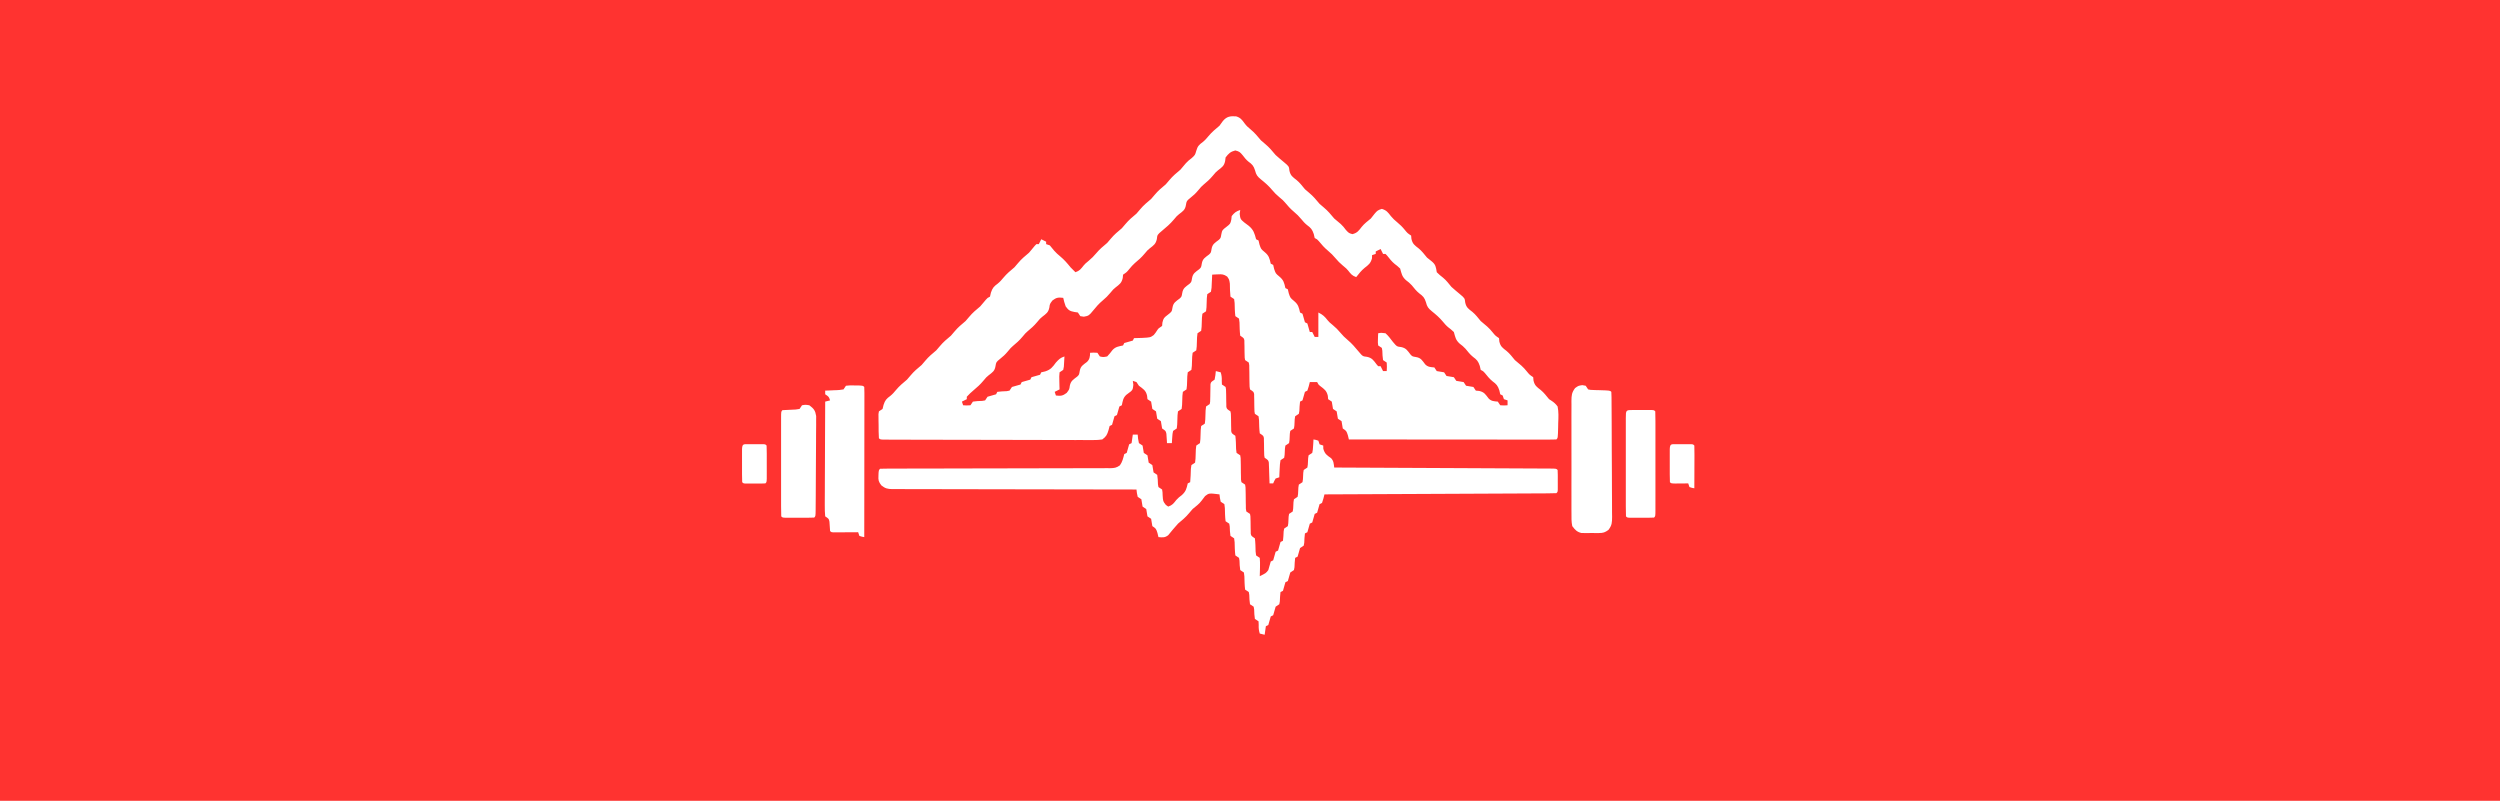
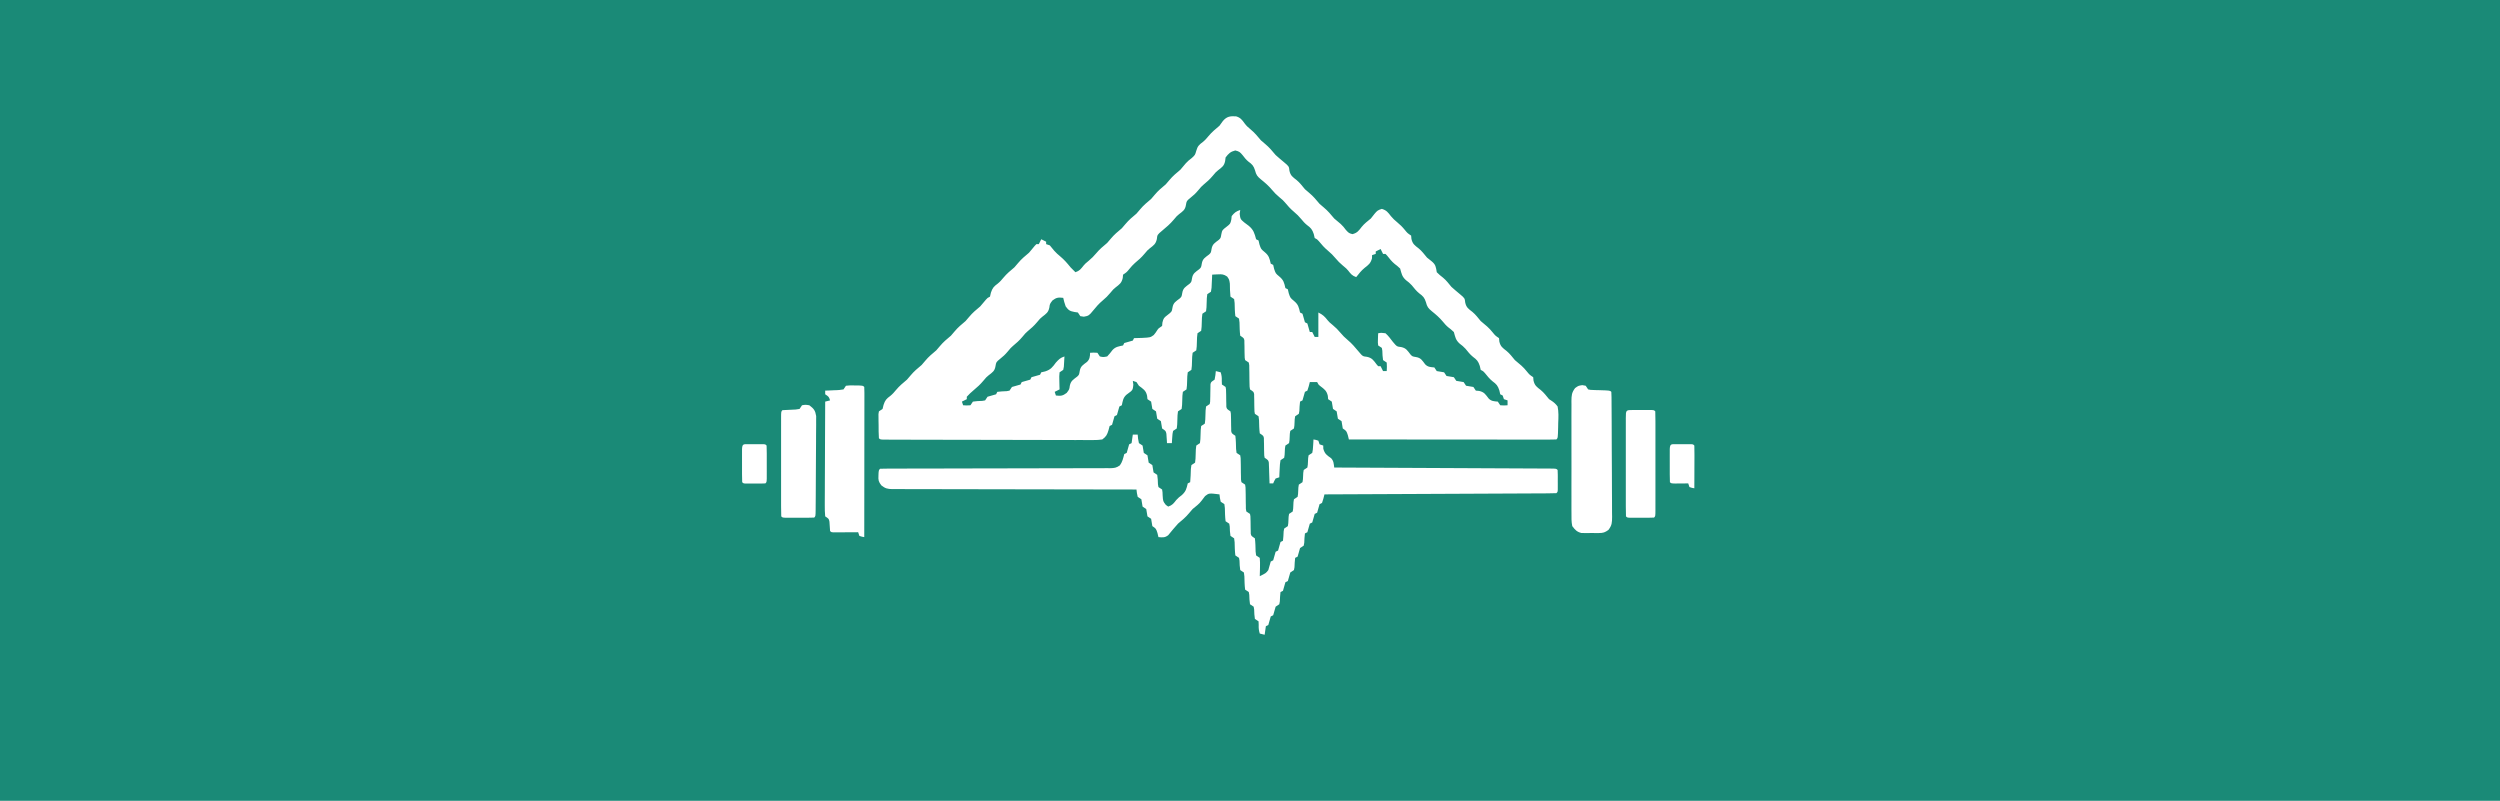
<svg xmlns="http://www.w3.org/2000/svg" viewBox="0 0 512 164">
-   <rect width="512" height="164" fill="#ff3330" />
+   <rect width="512" height="164" fill="#1a8a77" />
  <g transform="scale(0.25)">
    <path d="M0 0 C3.505 1.01 4.888 2.849 6.957 5.754 C8.451 7.774 10.001 9.174 11.949 10.75 C15.194 13.427 17.691 16.453 20.387 19.688 C21.535 20.708 22.703 21.708 23.887 22.688 C27.151 25.389 29.672 28.43 32.387 31.688 C34.66 33.76 37.022 35.721 39.387 37.688 C43.311 40.992 43.311 40.992 43.699 44.562 C44.596 48.637 46.365 49.695 49.559 52.188 C52.211 54.364 54.194 57.056 56.387 59.688 C57.535 60.708 58.703 61.708 59.887 62.688 C63.151 65.389 65.672 68.43 68.387 71.688 C69.535 72.708 70.703 73.708 71.887 74.688 C75.151 77.389 77.672 80.43 80.387 83.688 C82.12 85.228 83.899 86.697 85.695 88.164 C87.381 89.682 88.615 91.235 89.949 93.062 C92.387 95.688 92.387 95.688 95.324 96.5 C99.266 95.454 100.458 93.707 102.887 90.551 C105.048 87.866 107.744 85.889 110.387 83.688 C111.401 82.428 112.401 81.157 113.387 79.875 C115.495 77.377 116.136 76.761 119.387 75.812 C123.219 76.93 124.435 78.656 126.816 81.754 C128.392 83.694 130.017 85.173 131.949 86.75 C134.276 88.666 136.244 90.59 138.137 92.938 C140.387 95.688 140.387 95.688 143.387 97.688 C143.469 98.595 143.552 99.502 143.637 100.438 C144.596 104.595 146.296 105.641 149.559 108.188 C152.211 110.364 154.194 113.056 156.387 115.688 C157.624 116.703 158.875 117.703 160.137 118.688 C163.573 121.507 163.66 123.327 164.387 127.688 C165.991 129.38 167.721 130.754 169.559 132.188 C172.211 134.364 174.194 137.056 176.387 139.688 C178.66 141.76 181.022 143.721 183.387 145.688 C187.311 148.992 187.311 148.992 187.699 152.562 C188.596 156.637 190.365 157.695 193.559 160.188 C196.211 162.364 198.194 165.056 200.387 167.688 C202.118 169.227 203.897 170.696 205.684 172.172 C207.356 173.66 208.734 175.196 210.137 176.938 C212.387 179.688 212.387 179.688 215.387 181.688 C215.469 182.595 215.552 183.502 215.637 184.438 C216.596 188.595 218.296 189.641 221.559 192.188 C224.211 194.364 226.194 197.056 228.387 199.688 C230.118 201.227 231.897 202.696 233.684 204.172 C235.356 205.66 236.734 207.196 238.137 208.938 C240.387 211.688 240.387 211.688 243.387 213.688 C243.428 214.141 243.428 214.141 243.637 216.438 C244.596 220.595 246.296 221.641 249.559 224.188 C252.211 226.364 254.194 229.056 256.387 231.688 C256.967 232.063 257.547 232.438 258.145 232.825 C260.367 234.275 261.816 235.534 263.387 237.688 C264.284 242.15 264.094 246.469 263.887 251 C263.875 251.602 263.875 251.602 263.816 254.65 C263.597 263.477 263.597 263.477 262.387 264.688 C260.197 264.784 258.004 264.809 255.813 264.808 C255.118 264.809 254.422 264.809 253.706 264.81 C251.36 264.812 249.014 264.806 246.668 264.801 C244.993 264.801 243.318 264.801 241.643 264.801 C237.081 264.802 232.519 264.796 227.957 264.789 C223.195 264.783 218.433 264.782 213.672 264.781 C204.648 264.778 195.624 264.77 186.6 264.76 C176.329 264.748 166.058 264.743 155.788 264.738 C134.654 264.727 113.52 264.71 92.387 264.688 C92.119 263.574 91.85 262.46 91.574 261.312 C90.387 257.688 90.387 257.688 87.387 255.688 C87.053 253.688 86.72 251.688 86.387 249.688 C85.397 249.028 84.407 248.368 83.387 247.688 C83.053 245.688 82.72 243.688 82.387 241.688 C81.397 241.028 80.407 240.368 79.387 239.688 C79.053 237.688 78.72 235.688 78.387 233.688 C77.397 233.028 76.407 232.368 75.387 231.688 C75.304 230.78 75.222 229.873 75.137 228.938 C74.168 224.741 72.311 223.523 68.98 220.984 C67.387 219.688 67.387 219.688 66.387 217.688 C64.407 217.688 62.427 217.688 60.387 217.688 C60.098 218.822 59.809 219.956 59.512 221.125 C59.14 222.301 58.769 223.476 58.387 224.688 C57.727 225.018 57.067 225.347 56.387 225.688 C56.057 226.843 55.727 227.998 55.387 229.188 C55.057 230.343 54.727 231.498 54.387 232.688 C53.727 233.018 53.067 233.347 52.387 233.688 C52.031 236.24 51.943 238.766 51.828 241.34 C51.682 242.115 51.537 242.889 51.387 243.688 C50.892 244.018 50.892 244.018 48.387 245.688 C47.98 248 47.98 248 47.887 250.688 C47.793 253.375 47.793 253.375 47.387 255.688 C46.892 256.017 46.892 256.017 44.387 257.688 C43.98 260 43.98 260 43.887 262.688 C43.793 265.375 43.793 265.375 43.387 267.688 C42.397 268.348 41.407 269.007 40.387 269.688 C39.98 272 39.98 272 39.887 274.688 C39.793 277.375 39.793 277.375 39.387 279.688 C38.397 280.348 37.407 281.007 36.387 281.688 C35.875 284.945 35.875 284.945 35.699 288.812 C35.666 289.453 35.666 289.453 35.5 292.695 C35.463 293.683 35.425 294.67 35.387 295.688 C34.397 296.017 33.407 296.348 32.387 296.688 C31.199 298.75 31.199 298.75 30.387 300.688 C29.397 300.688 28.407 300.688 27.387 300.688 C27.372 300.122 27.358 299.557 27.343 298.975 C27.268 296.42 27.171 293.867 27.074 291.312 C27.052 290.423 27.029 289.534 27.006 288.617 C26.988 288.192 26.988 288.192 26.898 286.039 C26.872 285.254 26.846 284.468 26.819 283.659 C26.387 281.688 26.387 281.688 23.387 279.688 C23.002 277.84 23.002 277.84 22.98 275.625 C22.959 274.828 22.937 274.032 22.914 273.211 C22.896 271.529 22.878 269.846 22.859 268.164 C22.837 267.367 22.816 266.571 22.793 265.75 C22.786 265.019 22.779 264.288 22.771 263.535 C22.387 261.688 22.387 261.688 19.387 259.688 C18.926 256.073 18.883 252.517 18.793 248.875 C18.659 247.823 18.525 246.771 18.387 245.688 C17.397 245.028 16.407 244.368 15.387 243.688 C15.002 241.84 15.002 241.84 14.98 239.625 C14.97 239.227 14.97 239.227 14.914 237.211 C14.896 235.529 14.878 233.846 14.859 232.164 C14.848 231.766 14.848 231.766 14.793 229.75 C14.786 229.019 14.779 228.288 14.771 227.535 C14.387 225.688 14.387 225.688 11.387 223.688 C11.002 221.473 11.002 221.473 10.98 218.75 C10.959 217.773 10.937 216.796 10.914 215.789 C10.896 213.721 10.878 211.654 10.859 209.586 C10.837 208.609 10.816 207.632 10.793 206.625 C10.789 206.176 10.789 206.176 10.771 203.902 C10.645 203.171 10.518 202.441 10.387 201.688 C9.397 201.028 8.407 200.368 7.387 199.688 C7.002 197.84 7.002 197.84 6.98 195.625 C6.97 195.227 6.97 195.227 6.914 193.211 C6.896 191.529 6.878 189.846 6.859 188.164 C6.848 187.766 6.848 187.766 6.793 185.75 C6.786 185.019 6.779 184.288 6.771 183.535 C6.387 181.688 6.387 181.688 3.387 179.688 C2.926 176.073 2.883 172.517 2.793 168.875 C2.659 167.823 2.525 166.771 2.387 165.688 C1.397 165.028 0.407 164.368 -0.613 163.688 C-1.074 160.073 -1.117 156.517 -1.207 152.875 C-1.341 151.823 -1.475 150.771 -1.613 149.688 C-2.603 149.028 -3.593 148.368 -4.613 147.688 C-5.036 144.136 -5.053 140.645 -5.109 137.07 C-5.613 133.688 -5.613 133.688 -7.32 131.258 C-10.091 129.36 -11.542 129.263 -14.863 129.438 C-15.755 129.474 -16.647 129.51 -17.566 129.547 C-18.242 129.593 -18.917 129.64 -19.613 129.688 C-19.651 130.675 -19.688 131.662 -19.727 132.68 C-19.792 133.961 -19.858 135.242 -19.926 136.562 C-19.984 137.839 -20.042 139.115 -20.102 140.43 C-20.27 141.505 -20.439 142.58 -20.613 143.688 C-21.108 144.018 -21.108 144.018 -23.613 145.688 C-24.02 148.875 -24.02 148.875 -24.113 152.688 C-24.207 156.5 -24.207 156.5 -24.613 159.688 C-25.108 160.018 -25.108 160.018 -27.613 161.688 C-28.02 164.875 -28.02 164.875 -28.113 168.688 C-28.207 172.5 -28.207 172.5 -28.613 175.688 C-29.108 176.018 -29.108 176.018 -31.613 177.688 C-32.02 180.875 -32.02 180.875 -32.113 184.688 C-32.207 188.5 -32.207 188.5 -32.613 191.688 C-33.108 192.018 -33.108 192.018 -35.613 193.688 C-36.02 196.875 -36.02 196.875 -36.113 200.688 C-36.207 204.5 -36.207 204.5 -36.613 207.688 C-37.603 208.347 -38.593 209.007 -39.613 209.688 C-40.02 212.875 -40.02 212.875 -40.113 216.688 C-40.207 220.5 -40.207 220.5 -40.613 223.688 C-41.603 224.347 -42.593 225.007 -43.613 225.688 C-44.02 228.875 -44.02 228.875 -44.113 232.688 C-44.207 236.5 -44.207 236.5 -44.613 239.688 C-45.603 240.347 -46.593 241.007 -47.613 241.688 C-48.02 244.875 -48.02 244.875 -48.113 248.688 C-48.207 252.5 -48.207 252.5 -48.613 255.688 C-49.603 256.348 -50.593 257.007 -51.613 257.688 C-52.125 260.07 -52.125 260.07 -52.301 262.812 C-52.367 263.723 -52.432 264.633 -52.5 265.57 C-52.537 266.269 -52.575 266.968 -52.613 267.688 C-53.933 267.688 -55.253 267.688 -56.613 267.688 C-56.632 267.338 -56.632 267.338 -56.727 265.57 C-56.792 264.66 -56.858 263.75 -56.926 262.812 C-56.955 262.36 -56.955 262.36 -57.102 260.07 C-57.613 257.688 -57.613 257.688 -60.613 255.688 C-60.947 253.688 -61.28 251.688 -61.613 249.688 C-62.603 249.028 -63.593 248.368 -64.613 247.688 C-64.947 245.688 -65.28 243.688 -65.613 241.688 C-66.603 241.028 -67.593 240.368 -68.613 239.688 C-68.947 237.688 -69.28 235.688 -69.613 233.688 C-70.603 233.028 -71.593 232.368 -72.613 231.688 C-72.716 230.759 -72.82 229.831 -72.926 228.875 C-73.868 224.507 -76.125 223.321 -79.613 220.688 C-80.273 219.697 -80.933 218.708 -81.613 217.688 C-82.603 217.357 -83.593 217.028 -84.613 216.688 C-84.541 217.203 -84.541 217.203 -84.176 219.812 C-84.613 223.688 -84.613 223.688 -86.102 225.242 C-87.372 226.215 -88.648 227.18 -89.93 228.137 C-92.622 230.616 -92.856 233.178 -93.613 236.688 C-94.273 237.018 -94.933 237.347 -95.613 237.688 C-95.943 238.843 -96.273 239.998 -96.613 241.188 C-96.943 242.343 -97.273 243.498 -97.613 244.688 C-98.273 245.018 -98.933 245.347 -99.613 245.688 C-99.943 246.843 -100.273 247.998 -100.613 249.188 C-100.943 250.343 -101.273 251.498 -101.613 252.688 C-102.273 253.018 -102.933 253.347 -103.613 253.688 C-103.758 254.234 -103.758 254.234 -104.488 257 C-105.696 260.958 -106.36 262.239 -109.613 264.688 C-112.217 265.074 -114.397 265.216 -116.997 265.175 C-117.743 265.179 -118.489 265.183 -119.257 265.188 C-121.758 265.197 -124.258 265.177 -126.759 265.157 C-128.551 265.158 -130.343 265.16 -132.135 265.164 C-137.002 265.17 -141.869 265.15 -146.737 265.126 C-151.824 265.105 -156.911 265.105 -161.998 265.103 C-170.539 265.097 -179.079 265.076 -187.619 265.044 C-198.596 265.004 -209.572 264.986 -220.549 264.977 C-229.971 264.969 -239.392 264.951 -248.814 264.932 C-251.851 264.926 -254.888 264.921 -257.924 264.915 C-262.686 264.907 -267.447 264.892 -272.208 264.874 C-273.961 264.868 -275.713 264.863 -277.466 264.861 C-279.847 264.857 -282.229 264.846 -284.611 264.835 C-284.962 264.835 -284.962 264.835 -286.739 264.835 C-291.499 264.802 -291.499 264.802 -292.613 263.688 C-292.892 260.049 -292.845 256.398 -292.863 252.75 C-292.884 251.722 -292.905 250.694 -292.926 249.635 C-292.931 248.653 -292.936 247.672 -292.941 246.66 C-292.951 245.755 -292.96 244.85 -292.97 243.918 C-292.852 243.182 -292.734 242.446 -292.613 241.688 C-292.118 241.357 -292.118 241.357 -289.613 239.688 C-289.345 238.594 -289.077 237.501 -288.801 236.375 C-287.562 232.529 -286.438 231.349 -283.254 229 C-281.441 227.55 -280.083 225.982 -278.613 224.188 C-275.912 220.923 -272.871 218.402 -269.613 215.688 C-268.592 214.539 -267.593 213.371 -266.613 212.188 C-263.912 208.923 -260.871 206.402 -257.613 203.688 C-256.592 202.539 -255.593 201.371 -254.613 200.188 C-251.912 196.923 -248.871 194.402 -245.613 191.688 C-244.592 190.539 -243.593 189.371 -242.613 188.188 C-239.912 184.923 -236.871 182.402 -233.613 179.688 C-232.592 178.539 -231.593 177.371 -230.613 176.188 C-227.912 172.923 -224.871 170.402 -221.613 167.688 C-220.592 166.539 -219.593 165.371 -218.613 164.188 C-215.912 160.923 -212.871 158.402 -209.613 155.688 C-207.99 153.879 -206.438 152.03 -204.91 150.141 C-203.613 148.688 -203.613 148.688 -201.613 147.688 C-201.366 146.615 -201.118 145.542 -200.863 144.438 C-199.575 140.572 -198.462 139.367 -195.254 137 C-193.441 135.55 -192.083 133.982 -190.613 132.188 C-187.912 128.923 -184.871 126.402 -181.613 123.688 C-180.592 122.539 -179.593 121.371 -178.613 120.188 C-175.912 116.923 -172.871 114.402 -169.613 111.688 C-167.991 109.845 -166.436 107.967 -164.91 106.043 C-164.482 105.596 -164.054 105.148 -163.613 104.688 C-162.953 104.688 -162.293 104.688 -161.613 104.688 C-161.283 104.028 -161.283 104.028 -159.613 100.688 C-158.293 101.347 -156.973 102.007 -155.613 102.688 C-155.613 103.347 -155.613 104.007 -155.613 104.688 C-154.623 105.017 -153.633 105.347 -152.613 105.688 C-151.417 107.117 -150.224 108.551 -149.066 110.012 C-147.536 111.777 -145.915 113.203 -144.113 114.688 C-140.816 117.419 -138.295 120.354 -135.613 123.688 C-134.298 125.038 -132.972 126.38 -131.613 127.688 C-128.192 126.547 -127.182 125.048 -124.996 122.293 C-123.613 120.688 -123.613 120.688 -120.676 118.25 C-118.302 116.264 -116.554 114.534 -114.613 112.188 C-111.912 108.923 -108.871 106.402 -105.613 103.688 C-104.592 102.539 -103.593 101.371 -102.613 100.188 C-99.912 96.923 -96.871 94.402 -93.613 91.688 C-92.592 90.539 -91.593 89.371 -90.613 88.188 C-87.912 84.923 -84.871 82.402 -81.613 79.688 C-80.592 78.539 -79.593 77.371 -78.613 76.188 C-75.912 72.923 -72.871 70.402 -69.613 67.688 C-68.592 66.539 -67.593 65.371 -66.613 64.188 C-63.912 60.923 -60.871 58.402 -57.613 55.688 C-56.592 54.539 -55.593 53.371 -54.613 52.188 C-51.912 48.923 -48.871 46.402 -45.613 43.688 C-44.071 41.952 -42.6 40.171 -41.129 38.375 C-39.646 36.724 -38.143 35.501 -36.363 34.188 C-33.613 31.688 -33.613 31.688 -32.613 28.188 C-31.531 24.4 -30.361 23.293 -27.254 21 C-25.441 19.55 -24.083 17.982 -22.613 16.188 C-19.912 12.923 -16.871 10.402 -13.613 7.688 C-12.69 6.422 -11.773 5.151 -10.863 3.875 C-7.702 0.09 -4.818 -0.346 0 0 Z M-8.613 33.688 C-8.675 34.172 -8.675 34.172 -8.988 36.625 C-9.814 40.673 -11.623 41.719 -14.785 44.188 C-16.613 45.688 -16.613 45.688 -19.113 48.688 C-21.534 51.592 -24.031 53.792 -26.926 56.188 C-28.613 57.688 -28.613 57.688 -31.113 60.688 C-33.159 63.143 -34.89 64.757 -37.363 66.688 C-40.549 69.301 -40.549 69.301 -41.113 72.688 C-41.788 76.738 -43.648 77.739 -46.785 80.188 C-48.613 81.688 -48.613 81.688 -51.113 84.688 C-53.983 88.131 -57.179 90.832 -60.613 93.688 C-64.538 96.992 -64.538 96.992 -64.926 100.562 C-65.822 104.637 -67.591 105.695 -70.785 108.188 C-72.613 109.688 -72.613 109.688 -75.113 112.688 C-77.53 115.587 -80.019 117.783 -82.91 120.172 C-84.583 121.66 -85.96 123.196 -87.363 124.938 C-89.613 127.688 -89.613 127.688 -92.613 129.688 C-92.696 130.595 -92.778 131.502 -92.863 132.438 C-93.823 136.595 -95.522 137.641 -98.785 140.188 C-100.613 141.688 -100.613 141.688 -103.113 144.688 C-105.073 147.04 -106.79 148.765 -109.113 150.688 C-112.41 153.419 -114.932 156.354 -117.613 159.688 C-120.059 162.685 -120.86 163.582 -124.738 164.125 C-125.687 163.981 -126.636 163.836 -127.613 163.688 C-128.273 162.697 -128.933 161.708 -129.613 160.688 C-130.562 160.543 -131.511 160.399 -132.488 160.25 C-136.282 159.567 -137.344 158.768 -139.613 155.688 C-140.863 151.938 -140.863 151.938 -141.613 148.688 C-145.611 148.223 -147.157 148.343 -150.426 150.812 C-152.613 153.688 -152.613 153.688 -152.988 156.625 C-153.814 160.673 -155.623 161.719 -158.785 164.188 C-160.613 165.688 -160.613 165.688 -163.113 168.688 C-165.534 171.592 -168.031 173.792 -170.926 176.188 C-172.613 177.688 -172.613 177.688 -175.113 180.688 C-177.534 183.592 -180.031 185.792 -182.926 188.188 C-184.613 189.688 -184.613 189.688 -187.113 192.688 C-189.159 195.143 -190.89 196.757 -193.363 198.688 C-196.549 201.301 -196.549 201.301 -197.113 204.688 C-197.788 208.738 -199.648 209.739 -202.785 212.188 C-204.613 213.688 -204.613 213.688 -207.113 216.688 C-209.546 219.606 -212.062 221.884 -214.965 224.305 C-216.979 225.994 -218.861 227.725 -220.613 229.688 C-220.613 230.347 -220.613 231.007 -220.613 231.688 C-221.273 232.018 -221.273 232.018 -224.613 233.688 C-224.283 234.678 -223.953 235.667 -223.613 236.688 C-220.738 236.875 -220.738 236.875 -217.613 236.688 C-216.953 235.697 -216.293 234.708 -215.613 233.688 C-213.035 233.235 -210.54 233.185 -207.926 233.094 C-207.544 233.027 -207.544 233.027 -205.613 232.688 C-204.953 231.697 -204.293 230.708 -203.613 229.688 C-201.288 228.994 -198.954 228.326 -196.613 227.688 C-196.283 227.028 -195.953 226.368 -195.613 225.688 C-193.061 225.332 -190.535 225.244 -187.961 225.129 C-187.186 224.983 -186.411 224.838 -185.613 224.688 C-184.953 223.697 -184.293 222.708 -183.613 221.688 C-181.288 220.994 -178.954 220.326 -176.613 219.688 C-176.283 219.028 -175.953 218.368 -175.613 217.688 C-173.28 217.021 -170.947 216.354 -168.613 215.688 C-168.283 215.028 -167.953 214.368 -167.613 213.688 C-165.28 213.021 -162.947 212.354 -160.613 211.688 C-160.283 211.028 -159.953 210.368 -159.613 209.688 C-159.077 209.564 -159.077 209.564 -156.363 208.938 C-151.791 207.413 -150.441 205.509 -147.613 201.688 C-145.161 199.019 -144.078 197.842 -140.613 196.688 C-140.7 198.48 -140.808 200.272 -140.926 202.062 C-140.984 203.06 -141.042 204.058 -141.102 205.086 C-141.27 205.944 -141.439 206.803 -141.613 207.688 C-142.603 208.347 -143.593 209.007 -144.613 209.688 C-144.906 212.945 -144.906 212.945 -144.801 216.812 C-144.774 218.094 -144.747 219.375 -144.719 220.695 C-144.701 221.189 -144.701 221.189 -144.613 223.688 C-145.273 224.018 -145.273 224.018 -148.613 225.688 C-148.283 226.678 -147.953 227.667 -147.613 228.688 C-143.616 229.152 -142.07 229.032 -138.801 226.562 C-136.613 223.688 -136.613 223.688 -136.238 220.75 C-135.399 216.636 -133.387 215.674 -130.176 213.188 C-128.613 211.688 -128.613 211.688 -128.113 208.688 C-127.429 204.584 -125.379 203.666 -122.203 201.211 C-119.869 198.975 -119.688 196.83 -119.613 193.688 C-116.738 193.5 -116.738 193.5 -113.613 193.688 C-112.953 194.678 -112.293 195.667 -111.613 196.688 C-108.863 197.312 -108.863 197.312 -105.613 196.688 C-103.97 195.022 -102.615 193.233 -101.199 191.371 C-98.683 188.7 -96.136 188.447 -92.613 187.688 C-92.283 187.028 -91.953 186.368 -91.613 185.688 C-89.28 185.021 -86.947 184.354 -84.613 183.688 C-84.283 183.028 -83.953 182.368 -83.613 181.688 C-81.387 181.561 -79.156 181.512 -76.926 181.5 C-70.254 181.147 -70.254 181.147 -67.457 179.141 C-65.926 177.25 -65.926 177.25 -64.727 175.379 C-63.613 173.688 -63.613 173.688 -60.613 171.688 C-60.531 170.78 -60.448 169.873 -60.363 168.938 C-59.517 165.27 -58.961 164.887 -56.113 162.688 C-52.669 160.021 -52.669 160.021 -52.113 156.688 C-51.428 152.574 -49.358 151.651 -46.176 149.188 C-44.613 147.688 -44.613 147.688 -44.113 144.688 C-43.428 140.574 -41.358 139.651 -38.176 137.188 C-36.613 135.688 -36.613 135.688 -36.113 132.688 C-35.428 128.574 -33.358 127.651 -30.176 125.188 C-28.613 123.688 -28.613 123.688 -28.113 120.688 C-27.428 116.574 -25.358 115.651 -22.176 113.188 C-20.613 111.688 -20.613 111.688 -20.113 108.688 C-19.428 104.574 -17.358 103.651 -14.176 101.188 C-12.613 99.688 -12.613 99.688 -12.113 96.688 C-11.519 93.123 -10.867 92.82 -8.113 90.688 C-4.69 88.035 -4.69 88.035 -3.926 84.562 C-3.874 84.088 -3.874 84.088 -3.613 81.688 C-1.335 78.877 -0.066 77.839 3.387 76.688 C3.242 77.719 3.098 78.75 2.949 79.812 C3.424 84.018 3.604 84.346 6.637 86.875 C7.876 87.826 9.125 88.765 10.387 89.688 C14.315 92.978 15.089 95.774 16.387 100.688 C17.047 101.017 17.707 101.347 18.387 101.688 C18.51 102.224 18.51 102.224 19.137 104.938 C20.387 108.688 20.387 108.688 23.387 111.188 C26.967 114.171 27.361 116.245 28.387 120.688 C29.047 121.017 29.707 121.347 30.387 121.688 C30.51 122.224 30.51 122.224 31.137 124.938 C32.387 128.688 32.387 128.688 35.387 131.188 C38.967 134.171 39.361 136.245 40.387 140.688 C41.047 141.018 41.707 141.347 42.387 141.688 C42.51 142.224 42.51 142.224 43.137 144.938 C44.387 148.688 44.387 148.688 47.387 151.188 C50.967 154.171 51.361 156.245 52.387 160.688 C53.047 161.018 53.707 161.347 54.387 161.688 C55.053 164.021 55.72 166.354 56.387 168.688 C57.047 169.018 57.707 169.347 58.387 169.688 C59.117 172.002 59.788 174.336 60.387 176.688 C61.047 176.688 61.707 176.688 62.387 176.688 C63.047 178.007 63.707 179.327 64.387 180.688 C65.377 180.688 66.367 180.688 67.387 180.688 C67.387 174.088 67.387 167.488 67.387 160.688 C71.141 162.565 72.522 163.931 75.039 167.117 C76.387 168.688 76.387 168.688 79.324 171.125 C81.698 173.111 83.446 174.841 85.387 177.188 C87.309 179.51 89.035 181.227 91.387 183.188 C94.83 186.057 97.532 189.253 100.387 192.688 C103.692 196.612 103.692 196.612 107.262 197 C111.4 197.91 112.62 199.892 115.09 203.191 C115.304 203.438 115.304 203.438 116.387 204.688 C117.047 204.688 117.707 204.688 118.387 204.688 C119.047 206.007 119.707 207.327 120.387 208.688 C121.377 208.688 122.367 208.688 123.387 208.688 C123.574 205.312 123.574 205.312 123.387 201.688 C122.397 201.028 121.407 200.368 120.387 199.688 C119.934 197.109 119.884 194.614 119.793 192 C119.659 191.237 119.525 190.474 119.387 189.688 C118.397 189.028 117.407 188.368 116.387 187.688 C116.094 185.305 116.094 185.305 116.199 182.562 C116.226 181.652 116.253 180.742 116.281 179.805 C116.299 179.455 116.299 179.455 116.387 177.688 C119.012 177.25 119.012 177.25 122.387 177.688 C124.719 179.762 126.517 182.198 128.387 184.688 C131.692 188.612 131.692 188.612 135.262 189 C139.404 189.911 140.374 191.88 142.887 195.125 C144.387 196.688 144.387 196.688 147.387 197.188 C151.494 197.872 152.415 199.929 154.871 203.109 C157.084 205.413 159.298 205.407 162.387 205.688 C163.047 206.678 163.707 207.667 164.387 208.688 C165.377 208.852 166.367 209.018 167.387 209.188 C168.377 209.352 169.367 209.518 170.387 209.688 C171.047 210.678 171.707 211.667 172.387 212.688 C173.377 212.852 174.367 213.018 175.387 213.188 C176.377 213.352 177.367 213.518 178.387 213.688 C179.047 214.678 179.707 215.667 180.387 216.688 C181.377 216.852 182.367 217.018 183.387 217.188 C184.377 217.352 185.367 217.518 186.387 217.688 C187.047 218.678 187.707 219.667 188.387 220.688 C189.377 220.852 190.367 221.018 191.387 221.188 C192.377 221.352 193.367 221.518 194.387 221.688 C195.047 222.678 195.707 223.667 196.387 224.688 C197.294 224.77 198.202 224.852 199.137 224.938 C203.36 225.912 204.311 227.794 206.871 231.109 C209.084 233.413 211.298 233.407 214.387 233.688 C215.047 234.678 215.707 235.667 216.387 236.688 C219.512 236.875 219.512 236.875 222.387 236.688 C222.387 235.368 222.387 234.048 222.387 232.688 C221.397 232.357 220.407 232.028 219.387 231.688 C219.057 230.697 218.727 229.708 218.387 228.688 C217.727 228.357 217.067 228.028 216.387 227.688 C216.139 226.615 215.892 225.542 215.637 224.438 C214.351 220.58 213.251 219.374 210.043 217.016 C207.561 215.025 205.677 212.606 203.684 210.141 C202.387 208.688 202.387 208.688 200.387 207.688 C200.139 206.615 199.892 205.542 199.637 204.438 C198.348 200.572 197.236 199.367 194.027 197 C191.629 195.081 189.842 192.743 187.902 190.375 C186.42 188.724 184.917 187.501 183.137 186.188 C179.804 183.158 179.602 180.94 178.387 176.688 C175.637 174.188 175.637 174.188 174.027 173 C172.214 171.55 170.857 169.982 169.387 168.188 C166.655 164.891 163.721 162.369 160.387 159.688 C157.38 157.182 156.495 156.112 155.512 152.25 C154.321 148.479 153.149 147.304 150.027 145 C147.629 143.081 145.842 140.743 143.902 138.375 C142.42 136.724 140.917 135.501 139.137 134.188 C135.804 131.158 135.602 128.94 134.387 124.688 C131.637 122.188 131.637 122.188 130.043 121.02 C127.544 119.01 125.669 116.547 123.684 114.043 C123.47 113.819 123.47 113.819 122.387 112.688 C121.727 112.688 121.067 112.688 120.387 112.688 C119.727 111.368 119.067 110.047 118.387 108.688 C117.727 109.017 117.727 109.017 114.387 110.688 C114.387 111.347 114.387 112.007 114.387 112.688 C113.892 112.853 113.892 112.853 111.387 113.688 C111.376 114.121 111.376 114.121 111.324 116.312 C110.168 120.473 108.548 121.588 105.242 124.164 C102.541 126.382 100.542 128.945 98.387 131.688 C94.965 130.547 93.955 129.048 91.77 126.293 C90.387 124.688 90.387 124.688 87.449 122.25 C85.076 120.264 83.328 118.534 81.387 116.188 C79.464 113.865 77.739 112.148 75.387 110.188 C72.414 107.71 70.106 105.135 67.684 102.141 C66.387 100.688 66.387 100.688 64.387 99.688 C64.263 99.151 64.263 99.151 63.637 96.438 C62.348 92.572 61.236 91.367 58.027 89 C56.214 87.55 54.857 85.982 53.387 84.188 C51.464 81.865 49.739 80.148 47.387 78.188 C44.482 75.767 42.282 73.27 39.887 70.375 C38.387 68.688 38.387 68.688 35.387 66.188 C33.035 64.227 31.309 62.51 29.387 60.188 C26.655 56.891 23.721 54.369 20.387 51.688 C17.38 49.182 16.495 48.112 15.512 44.25 C14.323 40.484 13.166 39.298 10.027 37.02 C8.145 35.491 6.853 33.801 5.387 31.875 C3.239 29.312 2.702 28.765 -0.676 27.938 C-4.636 28.949 -6.151 30.452 -8.613 33.688 Z " fill="#ffffff" transform="translate(1012.613,95.3125)" />
    <path d="M0 0 C0.66 0.165 0.66 0.165 4 1 C4.788 3.561 4.984 5.407 4.875 8.125 C4.896 8.599 4.896 8.599 5 11 C5.99 11.66 6.98 12.32 8 13 C8.385 14.848 8.385 14.848 8.406 17.062 C8.428 17.859 8.45 18.656 8.473 19.477 C8.491 21.159 8.509 22.841 8.527 24.523 C8.549 25.32 8.571 26.117 8.594 26.938 C8.601 27.668 8.608 28.399 8.615 29.152 C9 31 9 31 12 33 C12.385 34.848 12.385 34.848 12.406 37.062 C12.428 37.859 12.45 38.656 12.473 39.477 C12.491 41.159 12.509 42.841 12.527 44.523 C12.549 45.32 12.571 46.117 12.594 46.938 C12.601 47.668 12.608 48.399 12.615 49.152 C13 51 13 51 16 53 C16.461 56.615 16.504 60.171 16.594 63.812 C16.728 64.864 16.862 65.916 17 67 C17.99 67.66 18.98 68.32 20 69 C20.385 71.215 20.385 71.215 20.406 73.938 C20.428 74.915 20.45 75.892 20.473 76.898 C20.491 78.966 20.509 81.034 20.527 83.102 C20.549 84.079 20.571 85.056 20.594 86.062 C20.601 86.961 20.608 87.859 20.615 88.785 C20.742 89.516 20.869 90.247 21 91 C21.99 91.66 22.98 92.32 24 93 C24.385 95.215 24.385 95.215 24.406 97.938 C24.428 98.915 24.45 99.892 24.473 100.898 C24.491 102.966 24.509 105.034 24.527 107.102 C24.549 108.079 24.571 109.056 24.594 110.062 C24.601 110.961 24.608 111.859 24.615 112.785 C24.742 113.516 24.869 114.247 25 115 C25.99 115.66 26.98 116.32 28 117 C28.385 118.848 28.385 118.848 28.406 121.062 C28.428 121.859 28.45 122.656 28.473 123.477 C28.491 125.159 28.509 126.841 28.527 128.523 C28.538 128.922 28.538 128.922 28.594 130.938 C28.601 131.668 28.608 132.399 28.615 133.152 C29 135 29 135 32 137 C32.461 140.615 32.504 144.171 32.594 147.812 C32.728 148.864 32.862 149.916 33 151 C33.99 151.66 34.98 152.32 36 153 C36.221 155.627 36.282 158.009 36.188 160.625 C36.181 160.978 36.181 160.978 36.146 162.766 C36.111 164.511 36.057 166.255 36 168 C41.09 165.518 41.09 165.518 43 163 C43.683 160.671 44.351 158.338 45 156 C45.66 155.67 46.32 155.34 47 155 C47.33 153.845 47.66 152.69 48 151.5 C48.33 150.345 48.66 149.19 49 148 C49.66 147.67 50.32 147.34 51 147 C51.33 145.845 51.66 144.69 52 143.5 C52.33 142.345 52.66 141.19 53 140 C53.66 139.67 54.32 139.34 55 139 C55.356 136.448 55.444 133.921 55.559 131.348 C55.704 130.573 55.85 129.798 56 129 C56.495 128.67 56.495 128.67 59 127 C59.406 124.688 59.406 124.688 59.5 122 C59.594 119.312 59.594 119.312 60 117 C60.495 116.67 60.495 116.67 63 115 C63.406 112.688 63.406 112.688 63.5 110 C63.594 107.312 63.594 107.312 64 105 C64.495 104.67 64.495 104.67 67 103 C67.406 100.688 67.406 100.688 67.5 98 C67.594 95.312 67.594 95.312 68 93 C68.495 92.67 68.495 92.67 71 91 C71.406 88.688 71.406 88.688 71.5 86 C71.594 83.312 71.594 83.312 72 81 C72.495 80.67 72.495 80.67 75 79 C75.406 76.688 75.406 76.688 75.5 74 C75.594 71.312 75.594 71.312 76 69 C76.495 68.67 76.495 68.67 79 67 C79.512 64.398 79.512 64.398 79.688 61.375 C79.72 60.874 79.72 60.874 79.887 58.336 C79.924 57.565 79.961 56.794 80 56 C81.938 56.312 81.938 56.312 84 57 C84.33 57.99 84.66 58.98 85 60 C85.99 60.33 86.98 60.66 88 61 C88.01 61.433 88.01 61.433 88.062 63.625 C89.226 67.812 90.927 68.917 94.406 71.312 C96.622 73.659 96.567 75.867 97 79 C97.937 79.004 98.874 79.008 99.84 79.013 C122.606 79.116 145.372 79.225 168.138 79.339 C179.147 79.395 190.156 79.448 201.166 79.497 C210.758 79.54 220.35 79.586 229.942 79.637 C235.024 79.664 240.106 79.688 245.189 79.709 C249.966 79.729 254.744 79.753 259.522 79.78 C261.281 79.79 263.04 79.798 264.798 79.803 C267.189 79.812 269.58 79.826 271.97 79.842 C272.676 79.843 273.381 79.844 274.107 79.845 C278.886 79.886 278.886 79.886 280 81 C280.098 82.33 280.131 83.666 280.133 85 C280.134 85.804 280.135 86.609 280.137 87.438 C280.133 88.283 280.129 89.129 280.125 90 C280.129 90.846 280.133 91.691 280.137 92.562 C280.135 93.367 280.134 94.171 280.133 95 C280.132 95.371 280.132 95.371 280.129 97.25 C280 99 280 99 279 100 C276.547 100.11 274.121 100.155 271.667 100.158 C271.278 100.161 271.278 100.161 269.313 100.173 C266.69 100.189 264.068 100.197 261.445 100.205 C259.573 100.215 257.701 100.225 255.829 100.235 C250.73 100.262 245.631 100.283 240.532 100.303 C235.21 100.325 229.887 100.353 224.565 100.379 C214.478 100.429 204.392 100.474 194.305 100.517 C182.825 100.567 171.346 100.622 159.866 100.677 C136.244 100.791 112.622 100.898 89 101 C88.711 102.134 88.422 103.269 88.125 104.438 C87.754 105.613 87.382 106.789 87 108 C86.34 108.33 85.68 108.66 85 109 C84.67 110.155 84.34 111.31 84 112.5 C83.67 113.655 83.34 114.81 83 116 C82.34 116.33 81.68 116.66 81 117 C80.67 118.155 80.34 119.31 80 120.5 C79.67 121.655 79.34 122.81 79 124 C78.34 124.33 77.68 124.66 77 125 C76.67 126.155 76.34 127.31 76 128.5 C75.67 129.655 75.34 130.81 75 132 C74.34 132.33 73.68 132.66 73 133 C72.644 135.552 72.556 138.079 72.441 140.652 C72.296 141.427 72.15 142.202 72 143 C71.505 143.33 71.505 143.33 69 145 C68.306 147.325 67.639 149.659 67 152 C66.34 152.33 65.68 152.66 65 153 C64.644 155.552 64.556 158.079 64.441 160.652 C64.296 161.427 64.15 162.202 64 163 C63.505 163.33 63.505 163.33 61 165 C60.306 167.325 59.639 169.659 59 172 C58.34 172.33 57.68 172.66 57 173 C56.67 174.155 56.34 175.31 56 176.5 C55.67 177.655 55.34 178.81 55 180 C54.34 180.33 53.68 180.66 53 181 C52.644 183.552 52.556 186.079 52.441 188.652 C52.296 189.427 52.15 190.202 52 191 C51.505 191.33 51.505 191.33 49 193 C48.306 195.325 47.639 197.659 47 200 C46.34 200.33 45.68 200.66 45 201 C44.67 202.155 44.34 203.31 44 204.5 C43.67 205.655 43.34 206.81 43 208 C42.34 208.33 41.68 208.66 41 209 C40.593 211.322 40.256 213.657 40 216 C38.68 215.67 37.36 215.34 36 215 C35.212 212.439 35.016 210.593 35.125 207.875 C35.104 207.401 35.104 207.401 35 205 C34.01 204.34 33.02 203.68 32 203 C31.547 200.421 31.497 197.927 31.406 195.312 C31.272 194.549 31.138 193.786 31 193 C30.01 192.34 29.02 191.68 28 191 C27.547 188.421 27.497 185.927 27.406 183.312 C27.272 182.549 27.138 181.786 27 181 C26.01 180.34 25.02 179.68 24 179 C23.539 175.385 23.496 171.829 23.406 168.188 C23.272 167.136 23.138 166.084 23 165 C22.01 164.34 21.02 163.68 20 163 C19.547 160.421 19.497 157.927 19.406 155.312 C19.272 154.549 19.138 153.786 19 153 C18.01 152.34 17.02 151.68 16 151 C15.539 147.385 15.496 143.829 15.406 140.188 C15.272 139.136 15.138 138.084 15 137 C14.01 136.34 13.02 135.68 12 135 C11.547 132.421 11.497 129.927 11.406 127.312 C11.272 126.549 11.138 125.786 11 125 C10.01 124.34 9.02 123.68 8 123 C7.539 119.385 7.496 115.829 7.406 112.188 C7.272 111.136 7.138 110.084 7 109 C6.01 108.34 5.02 107.68 4 107 C3.312 103.875 3.312 103.875 3 101 C-5.613 99.928 -5.613 99.928 -8.789 102.383 C-9.778 103.604 -10.728 104.858 -11.641 106.137 C-13.663 108.908 -16.373 110.811 -19 113 C-20.021 114.148 -21.02 115.316 -22 116.5 C-24.701 119.764 -27.742 122.285 -31 125 C-33.779 128.049 -36.384 131.249 -39 134.438 C-41.716 136.559 -43.648 136.305 -47 136 C-47.268 134.886 -47.536 133.773 -47.812 132.625 C-49 129 -49 129 -52 127 C-52.333 125 -52.667 123 -53 121 C-53.99 120.34 -54.98 119.68 -56 119 C-56.333 117 -56.667 115 -57 113 C-57.99 112.34 -58.98 111.68 -60 111 C-60.333 109 -60.667 107 -61 105 C-61.99 104.34 -62.98 103.68 -64 103 C-64.688 99.875 -64.688 99.875 -65 97 C-66.057 96.999 -67.114 96.999 -68.203 96.998 C-93.908 96.984 -119.613 96.941 -145.318 96.868 C-157.749 96.833 -170.179 96.808 -182.61 96.804 C-193.443 96.801 -204.276 96.781 -215.109 96.739 C-220.846 96.718 -226.583 96.706 -232.321 96.714 C-237.719 96.721 -243.117 96.706 -248.516 96.672 C-250.499 96.664 -252.482 96.664 -254.465 96.673 C-257.17 96.685 -259.873 96.666 -262.578 96.639 C-263.365 96.65 -264.152 96.661 -264.963 96.672 C-268.985 96.597 -270.802 96.157 -273.994 93.625 C-276.258 90.663 -276.583 89.415 -276.375 85.75 C-276.341 84.879 -276.308 84.007 -276.273 83.109 C-276 81 -276 81 -275 80 C-272.505 79.899 -270.037 79.863 -267.542 79.869 C-267.147 79.868 -267.147 79.868 -265.147 79.862 C-262.478 79.856 -259.81 79.857 -257.141 79.858 C-255.236 79.855 -253.331 79.852 -251.426 79.848 C-247.314 79.84 -243.201 79.835 -239.089 79.831 C-232.589 79.825 -226.089 79.809 -219.59 79.79 C-217.368 79.784 -215.145 79.777 -212.923 79.771 C-211.81 79.768 -210.696 79.765 -209.549 79.761 C-194.411 79.719 -179.272 79.686 -164.133 79.674 C-153.931 79.666 -143.73 79.643 -133.528 79.605 C-128.125 79.585 -122.723 79.573 -117.32 79.578 C-112.239 79.582 -107.158 79.568 -102.076 79.541 C-100.209 79.534 -98.341 79.534 -96.474 79.541 C-93.929 79.55 -91.385 79.534 -88.839 79.512 C-88.097 79.521 -87.354 79.529 -86.589 79.538 C-83.209 79.484 -81.325 79.242 -78.58 77.198 C-76.513 74.323 -75.898 71.4 -75 68 C-74.34 67.67 -73.68 67.34 -73 67 C-72.67 65.845 -72.34 64.69 -72 63.5 C-71.67 62.345 -71.34 61.19 -71 60 C-70.34 59.67 -69.68 59.34 -69 59 C-68.593 56.678 -68.256 54.343 -68 52 C-66.68 52 -65.36 52 -64 52 C-63.948 52.557 -63.948 52.557 -63.688 55.375 C-63.461 56.571 -63.234 57.767 -63 59 C-62.01 59.66 -61.02 60.32 -60 61 C-59.667 63 -59.333 65 -59 67 C-58.01 67.66 -57.02 68.32 -56 69 C-55.667 71 -55.333 73 -55 75 C-54.01 75.66 -53.02 76.32 -52 77 C-51.667 79 -51.333 81 -51 83 C-50.01 83.66 -49.02 84.32 -48 85 C-47.547 87.579 -47.497 90.073 -47.406 92.688 C-47.339 93.069 -47.339 93.069 -47 95 C-46.01 95.66 -45.02 96.32 -44 97 C-43.629 99.242 -43.629 99.242 -43.562 101.875 C-43.242 106.692 -43.242 106.692 -40.938 109.625 C-40.298 110.079 -39.659 110.532 -39 111 C-35.581 109.86 -34.567 108.373 -32.398 105.605 C-30.985 103.983 -29.542 102.832 -27.812 101.562 C-24.48 98.526 -23.995 96.314 -23 92 C-22.34 91.67 -21.68 91.34 -21 91 C-20.641 87.407 -20.555 83.832 -20.441 80.223 C-20.369 79.691 -20.369 79.691 -20 77 C-19.505 76.67 -19.505 76.67 -17 75 C-16.594 71.812 -16.594 71.812 -16.5 68 C-16.406 64.188 -16.406 64.188 -16 61 C-15.01 60.34 -14.02 59.68 -13 59 C-12.594 55.812 -12.594 55.812 -12.5 52 C-12.406 48.188 -12.406 48.188 -12 45 C-11.01 44.34 -10.02 43.68 -9 43 C-8.594 39.812 -8.594 39.812 -8.5 36 C-8.406 32.188 -8.406 32.188 -8 29 C-7.505 28.67 -7.505 28.67 -5 27 C-4.615 25.152 -4.615 25.152 -4.594 22.938 C-4.583 22.539 -4.583 22.539 -4.527 20.523 C-4.518 19.691 -4.509 18.858 -4.5 18 C-4.482 16.354 -4.452 14.708 -4.406 13.062 C-4.403 12.697 -4.403 12.697 -4.385 10.848 C-4 9 -4 9 -1 7 C-0.312 3.375 -0.312 3.375 0 0 Z " fill="#ffffff" transform="translate(996,304)" />
    <path d="M0 0 C3.223 -0.328 3.223 -0.328 7.062 -0.25 C8.332 -0.235 9.602 -0.219 10.91 -0.203 C14 0 14 0 15 1 C15.096 2.594 15.122 4.193 15.12 5.79 C15.122 6.826 15.123 7.862 15.124 8.93 C15.123 9.503 15.123 9.503 15.114 12.405 C15.114 13.604 15.114 14.804 15.114 16.04 C15.113 19.34 15.108 22.639 15.101 25.939 C15.095 29.383 15.095 32.828 15.093 36.273 C15.09 42.8 15.082 49.327 15.072 55.854 C15.061 63.283 15.055 70.712 15.05 78.142 C15.04 93.428 15.022 108.714 15 124 C13.062 123.688 13.062 123.688 11 123 C10.67 122.01 10.34 121.02 10 120 C9.339 120.005 8.678 120.01 7.996 120.016 C5.018 120.037 2.04 120.05 -0.938 120.062 C-1.458 120.067 -1.458 120.067 -4.092 120.088 C-4.586 120.09 -4.586 120.09 -7.09 120.098 C-7.548 120.1 -7.548 120.1 -9.867 120.114 C-12 120 -12 120 -13 119 C-13.243 116.451 -13.384 113.904 -13.523 111.348 C-14 109 -14 109 -17 107 C-17.286 103.98 -17.378 101.165 -17.341 98.144 C-17.341 97.227 -17.341 96.31 -17.342 95.365 C-17.34 92.324 -17.316 89.283 -17.293 86.242 C-17.287 84.138 -17.283 82.033 -17.28 79.928 C-17.269 74.381 -17.239 68.835 -17.206 63.288 C-17.175 57.631 -17.162 51.974 -17.146 46.316 C-17.114 35.211 -17.063 24.105 -17 13 C-15.68 12.67 -14.36 12.34 -13 12 C-14 9 -14 9 -17 7 C-17 6.01 -17 5.02 -17 4 C-16.47 3.981 -16.47 3.981 -13.789 3.887 C-12.401 3.821 -11.013 3.755 -9.625 3.688 C-8.926 3.665 -8.228 3.642 -7.508 3.619 C-5.477 3.512 -5.477 3.512 -2 3 C-1.34 2.01 -0.68 1.02 0 0 Z " fill="#ffffff" transform="translate(693,316)" />
    <path d="M0 0 C0.928 0.165 1.856 0.33 2.812 0.5 C3.473 1.49 4.133 2.48 4.812 3.5 C6.676 3.917 6.676 3.917 8.91 3.977 C9.711 4.008 10.512 4.038 11.338 4.07 C11.757 4.079 11.757 4.079 13.875 4.125 C22.708 4.396 22.708 4.396 23.812 5.5 C23.919 6.918 23.957 8.341 23.966 9.763 C23.975 10.682 23.984 11.602 23.992 12.55 C23.997 13.567 24.001 14.584 24.005 15.632 C24.009 16.164 24.009 16.164 24.03 18.859 C24.055 22.401 24.072 25.943 24.086 29.484 C24.091 30.691 24.097 31.897 24.102 33.14 C24.129 39.526 24.148 45.912 24.163 52.298 C24.179 58.904 24.224 65.509 24.275 72.114 C24.309 77.185 24.32 82.254 24.326 87.325 C24.333 89.76 24.348 92.195 24.372 94.63 C24.403 98.038 24.403 101.443 24.396 104.851 C24.412 105.86 24.429 106.869 24.446 107.908 C24.404 112.619 24.359 114.782 21.433 118.625 C18.554 120.685 17.186 121.141 13.688 121.164 C13.211 121.167 13.211 121.167 10.797 121.184 C9.812 121.164 8.827 121.145 7.812 121.125 C6.828 121.144 5.843 121.164 4.828 121.184 C3.874 121.177 2.92 121.171 1.938 121.164 C1.074 121.158 0.21 121.153 -0.68 121.147 C-4.484 120.166 -5.802 118.624 -8.188 115.5 C-8.933 111.975 -8.871 108.506 -8.834 104.914 C-8.843 103.848 -8.852 102.783 -8.861 101.685 C-8.883 98.165 -8.868 94.645 -8.852 91.125 C-8.855 88.678 -8.86 86.231 -8.866 83.784 C-8.873 78.656 -8.863 73.528 -8.839 68.4 C-8.811 61.826 -8.827 55.253 -8.857 48.678 C-8.875 43.625 -8.87 38.573 -8.857 33.52 C-8.853 31.096 -8.857 28.671 -8.869 26.247 C-8.882 22.86 -8.862 19.474 -8.834 16.086 C-8.845 15.083 -8.855 14.08 -8.865 13.047 C-8.794 8.383 -8.708 6.196 -5.846 2.37 C-3.188 0.5 -3.188 0.5 0 0 Z " fill="#ffffff" transform="translate(1296.188,315.5)" />
    <path d="M0 0 C2.812 -0.5 2.812 -0.5 6 0 C9.689 2.775 10.881 4.247 11.608 8.859 C11.625 10.388 11.615 11.918 11.583 13.446 C11.586 14.284 11.588 15.122 11.591 15.985 C11.592 18.746 11.558 21.505 11.523 24.266 C11.517 26.184 11.512 28.103 11.509 30.021 C11.499 34.036 11.472 38.051 11.432 42.065 C11.381 47.223 11.356 52.38 11.341 57.538 C11.326 62.447 11.301 67.356 11.273 72.266 C11.269 73.208 11.264 74.15 11.259 75.12 C11.242 77.771 11.219 80.421 11.193 83.071 C11.189 83.864 11.184 84.657 11.18 85.473 C11.115 90.885 11.115 90.885 10 92 C8.085 92.1 6.167 92.131 4.25 92.133 C3.085 92.134 1.919 92.135 0.719 92.137 C-0.508 92.133 -1.736 92.129 -3 92.125 C-3.614 92.127 -3.614 92.127 -6.719 92.137 C-7.884 92.135 -9.049 92.134 -10.25 92.133 C-11.328 92.132 -12.405 92.131 -13.516 92.129 C-16 92 -16 92 -17 91 C-17.1 88.327 -17.136 85.681 -17.129 83.008 C-17.131 82.17 -17.133 81.333 -17.135 80.47 C-17.139 77.689 -17.136 74.907 -17.133 72.125 C-17.133 70.201 -17.134 68.276 -17.136 66.352 C-17.137 62.313 -17.135 58.275 -17.13 54.236 C-17.125 49.047 -17.128 43.858 -17.134 38.669 C-17.138 34.694 -17.136 30.719 -17.134 26.744 C-17.133 24.83 -17.134 22.916 -17.136 21.002 C-17.139 18.332 -17.135 15.662 -17.129 12.992 C-17.13 12.593 -17.13 12.593 -17.136 10.571 C-17.114 5.114 -17.114 5.114 -16 4 C-12.409 3.755 -8.819 3.616 -5.223 3.477 C-4.691 3.398 -4.691 3.398 -2 3 C-1.34 2.01 -0.68 1.02 0 0 Z " fill="#ffffff" transform="translate(657,332)" />
    <path d="M0 0 C0.985 -0.001 1.97 -0.003 2.984 -0.004 C4.021 -0 5.057 0.004 6.125 0.008 C6.643 0.006 6.643 0.006 9.266 -0.004 C10.25 -0.003 11.235 -0.001 12.25 0 C13.16 0.001 14.07 0.002 15.008 0.003 C17.125 0.133 17.125 0.133 18.125 1.133 C18.225 3.805 18.261 6.452 18.254 9.125 C18.256 9.962 18.258 10.8 18.26 11.662 C18.264 14.444 18.261 17.226 18.258 20.008 C18.258 21.932 18.259 23.856 18.261 25.781 C18.262 29.819 18.26 33.858 18.255 37.896 C18.25 43.085 18.253 48.274 18.259 53.463 C18.263 57.439 18.261 61.414 18.259 65.389 C18.258 67.303 18.259 69.217 18.261 71.131 C18.264 73.801 18.26 76.471 18.254 79.141 C18.256 79.94 18.258 80.739 18.261 81.562 C18.239 87.019 18.239 87.019 17.125 88.133 C15.502 88.232 13.876 88.264 12.25 88.266 C11.265 88.267 10.28 88.268 9.266 88.27 C8.229 88.266 7.193 88.262 6.125 88.258 C5.607 88.26 5.607 88.26 2.984 88.27 C2 88.268 1.015 88.267 0 88.266 C-0.91 88.264 -1.82 88.263 -2.758 88.262 C-4.875 88.133 -4.875 88.133 -5.875 87.133 C-5.975 84.46 -6.011 81.814 -6.004 79.141 C-6.006 78.303 -6.008 77.466 -6.01 76.603 C-6.014 73.821 -6.011 71.04 -6.008 68.258 C-6.008 66.333 -6.009 64.409 -6.011 62.485 C-6.012 58.446 -6.01 54.408 -6.005 50.369 C-6 45.18 -6.003 39.991 -6.009 34.802 C-6.013 30.827 -6.011 26.852 -6.009 22.876 C-6.008 20.963 -6.009 19.049 -6.011 17.135 C-6.014 14.465 -6.01 11.795 -6.004 9.125 C-6.005 8.726 -6.005 8.726 -6.011 6.704 C-5.984 0.007 -5.984 0.007 0 0 Z " fill="#ffffff" transform="translate(1337.875,335.8672)" />
    <path d="M0 0 C0.804 -0.001 1.609 -0.003 2.438 -0.004 C3.283 -0 4.129 0.004 5 0.008 C5.423 0.006 5.423 0.006 7.562 -0.004 C8.367 -0.003 9.171 -0.001 10 0 C10.742 0.001 11.485 0.002 12.25 0.003 C14 0.133 14 0.133 15 1.133 C15.089 3.726 15.115 6.293 15.098 8.887 C15.096 9.662 15.095 10.438 15.093 11.237 C15.088 13.723 15.075 16.209 15.062 18.695 C15.057 20.377 15.053 22.059 15.049 23.74 C15.038 27.871 15.021 32.002 15 36.133 C13.062 35.82 13.062 35.82 11 35.133 C10.835 34.638 10.835 34.638 10 32.133 C9.5 32.139 9.5 32.139 6.973 32.168 C5.682 32.177 4.392 32.186 3.062 32.195 C1.775 32.207 0.487 32.219 -0.84 32.23 C-4 32.133 -4 32.133 -5 31.133 C-5.1 28.926 -5.131 26.717 -5.133 24.508 C-5.134 23.846 -5.135 23.184 -5.136 22.501 C-5.136 21.099 -5.135 19.697 -5.13 18.295 C-5.125 16.142 -5.13 13.989 -5.137 11.836 C-5.136 10.477 -5.135 9.117 -5.133 7.758 C-5.132 7.135 -5.132 7.135 -5.129 3.984 C-4.934 -0.326 -3.92 0.006 0 0 Z " fill="#ffffff" transform="translate(1373,363.8672)" />
    <path d="M0 0 C0.804 -0.001 1.609 -0.003 2.438 -0.004 C3.283 -0 4.129 0.004 5 0.008 C5.423 0.006 5.423 0.006 7.562 -0.004 C8.367 -0.003 9.171 -0.001 10 0 C10.742 0.001 11.485 0.002 12.25 0.003 C14 0.133 14 0.133 15 1.133 C15.1 3.339 15.131 5.549 15.133 7.758 C15.133 8.089 15.133 8.089 15.136 9.764 C15.136 11.166 15.135 12.569 15.13 13.971 C15.125 16.124 15.13 18.277 15.137 20.43 C15.136 21.789 15.135 23.148 15.133 24.508 C15.132 25.753 15.131 26.998 15.129 28.281 C15 31.133 15 31.133 14 32.133 C12.67 32.231 11.334 32.264 10 32.266 C9.196 32.267 8.391 32.268 7.562 32.27 C6.717 32.266 5.871 32.262 5 32.258 C4.154 32.262 3.309 32.266 2.438 32.27 C1.633 32.268 0.829 32.267 0 32.266 C-0.743 32.264 -1.485 32.263 -2.25 32.262 C-4 32.133 -4 32.133 -5 31.133 C-5.1 28.926 -5.131 26.717 -5.133 24.508 C-5.134 23.846 -5.135 23.184 -5.136 22.501 C-5.136 21.099 -5.135 19.697 -5.13 18.295 C-5.125 16.142 -5.13 13.989 -5.137 11.836 C-5.136 10.477 -5.135 9.117 -5.133 7.758 C-5.132 7.135 -5.132 7.135 -5.129 3.984 C-4.934 -0.326 -3.92 0.006 0 0 Z " fill="#ffffff" transform="translate(613,363.8672)" />
  </g>
</svg>
